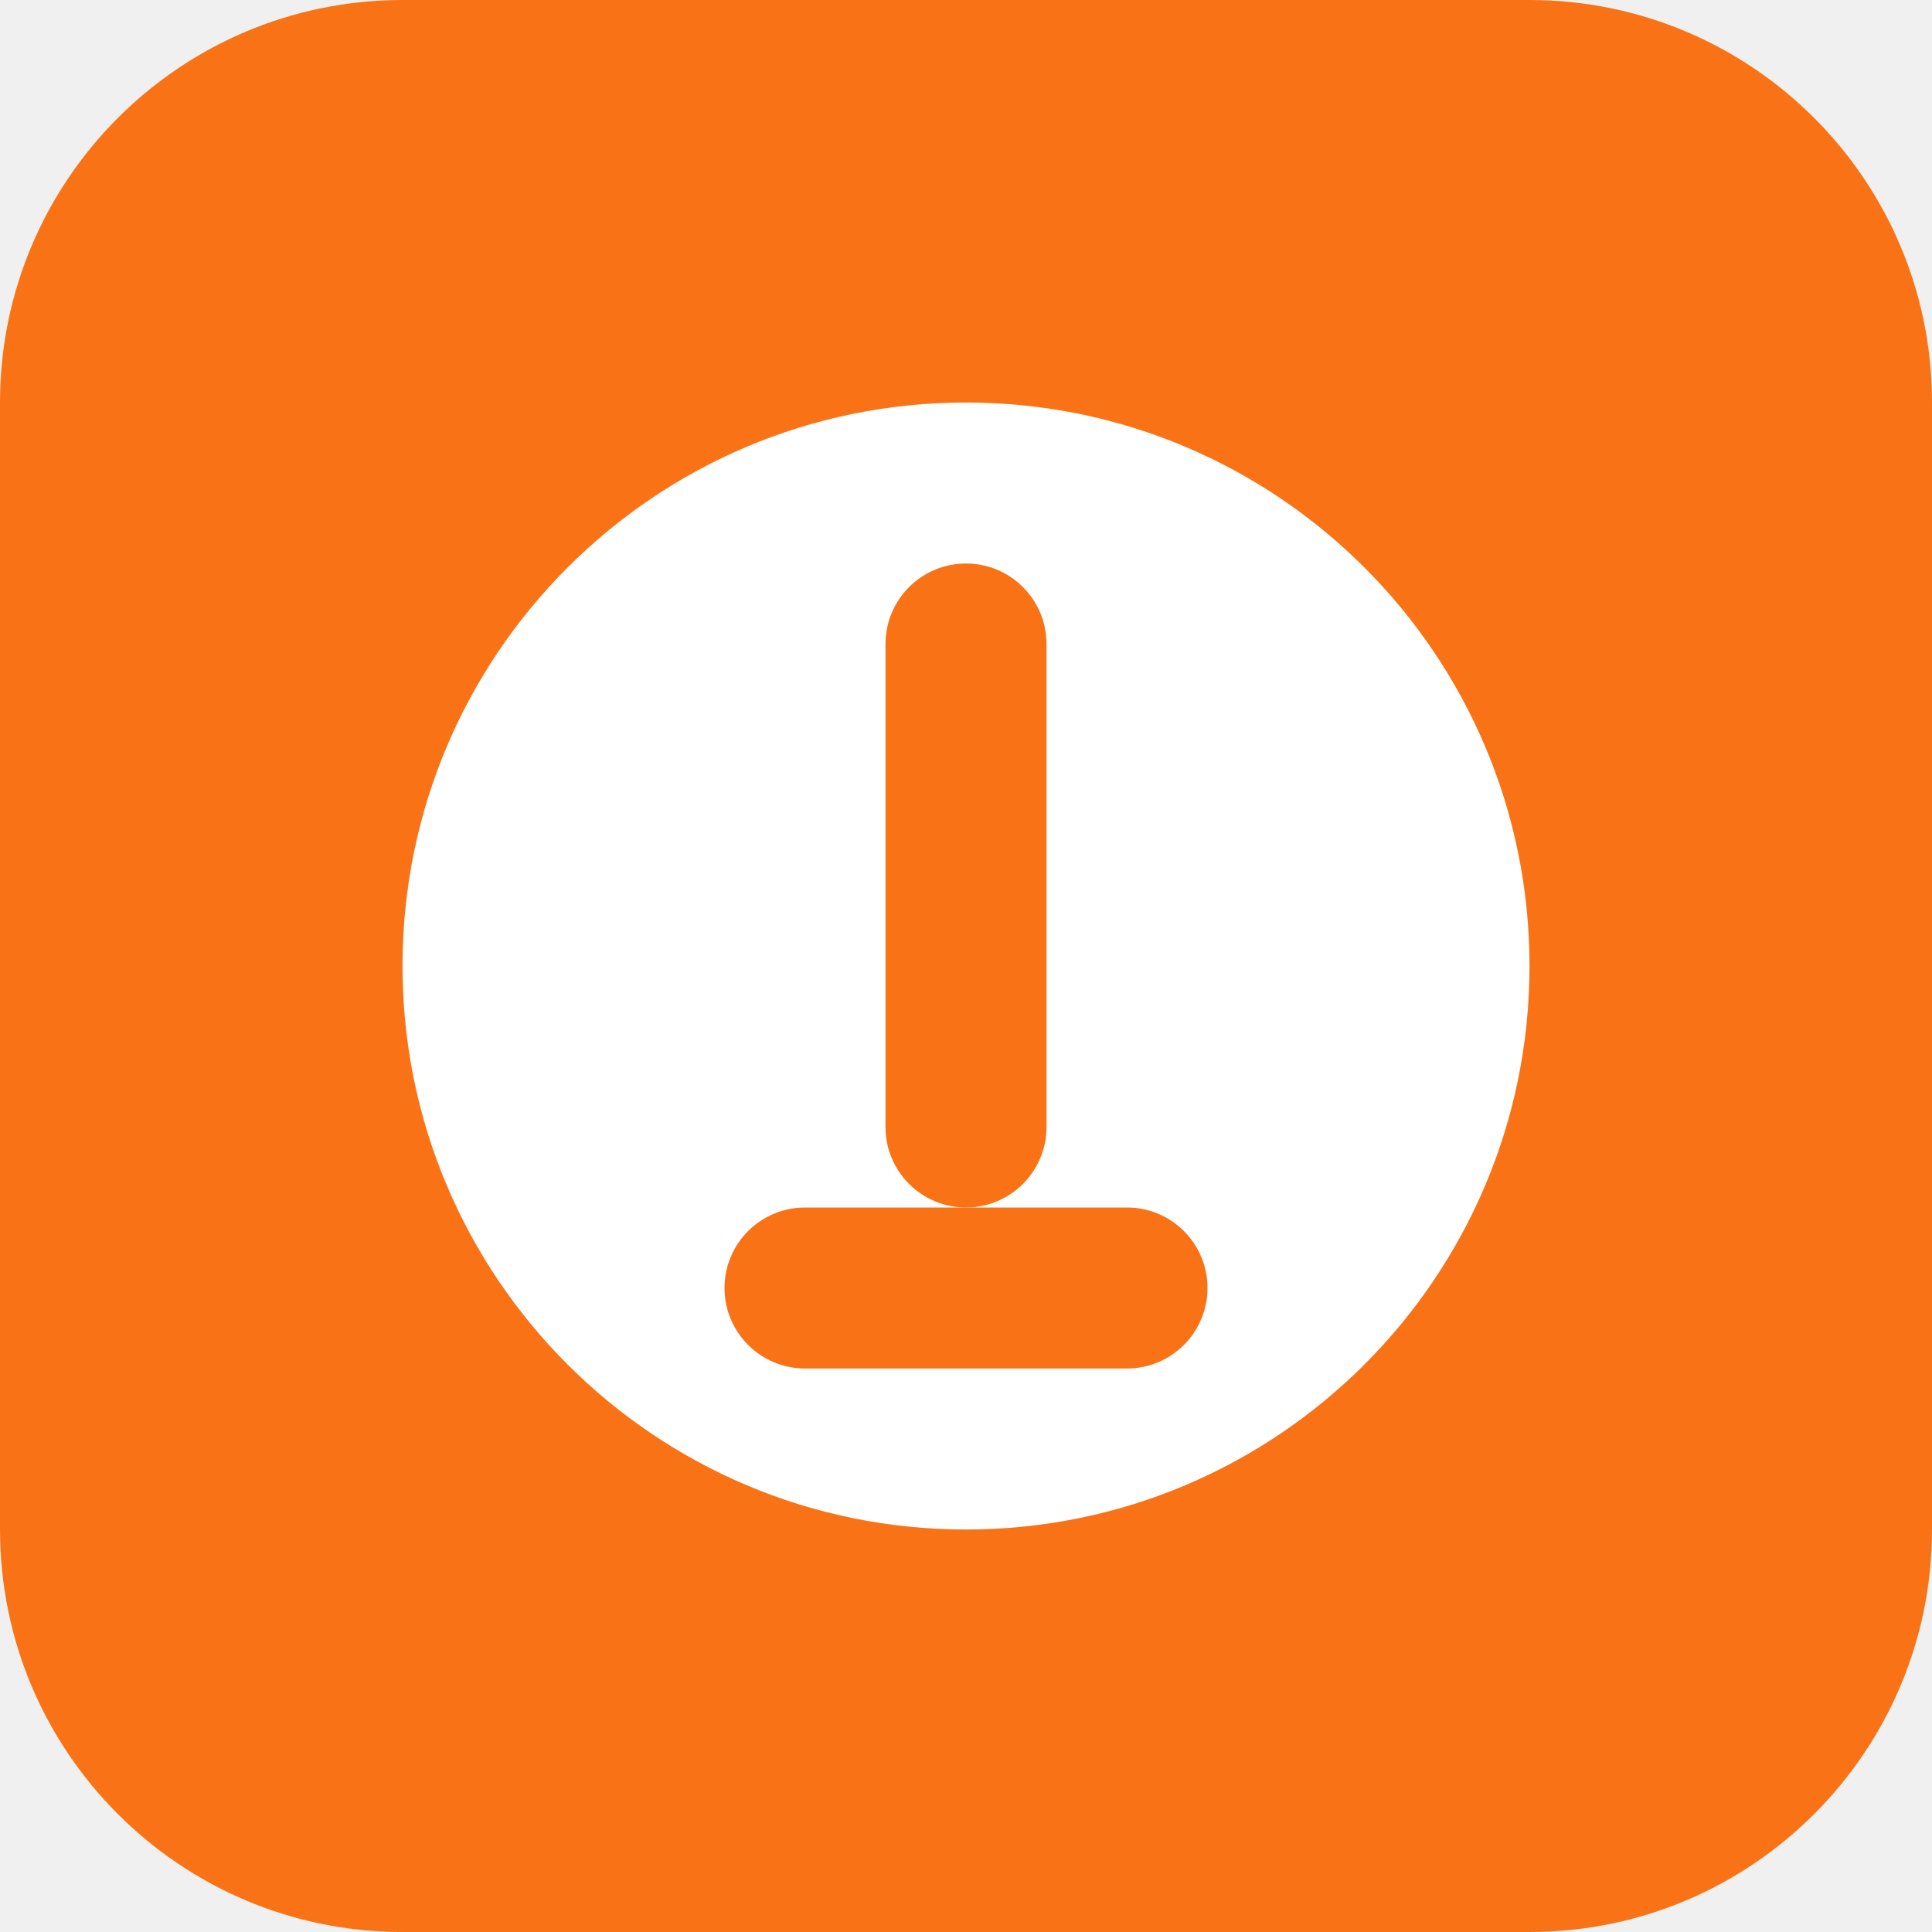
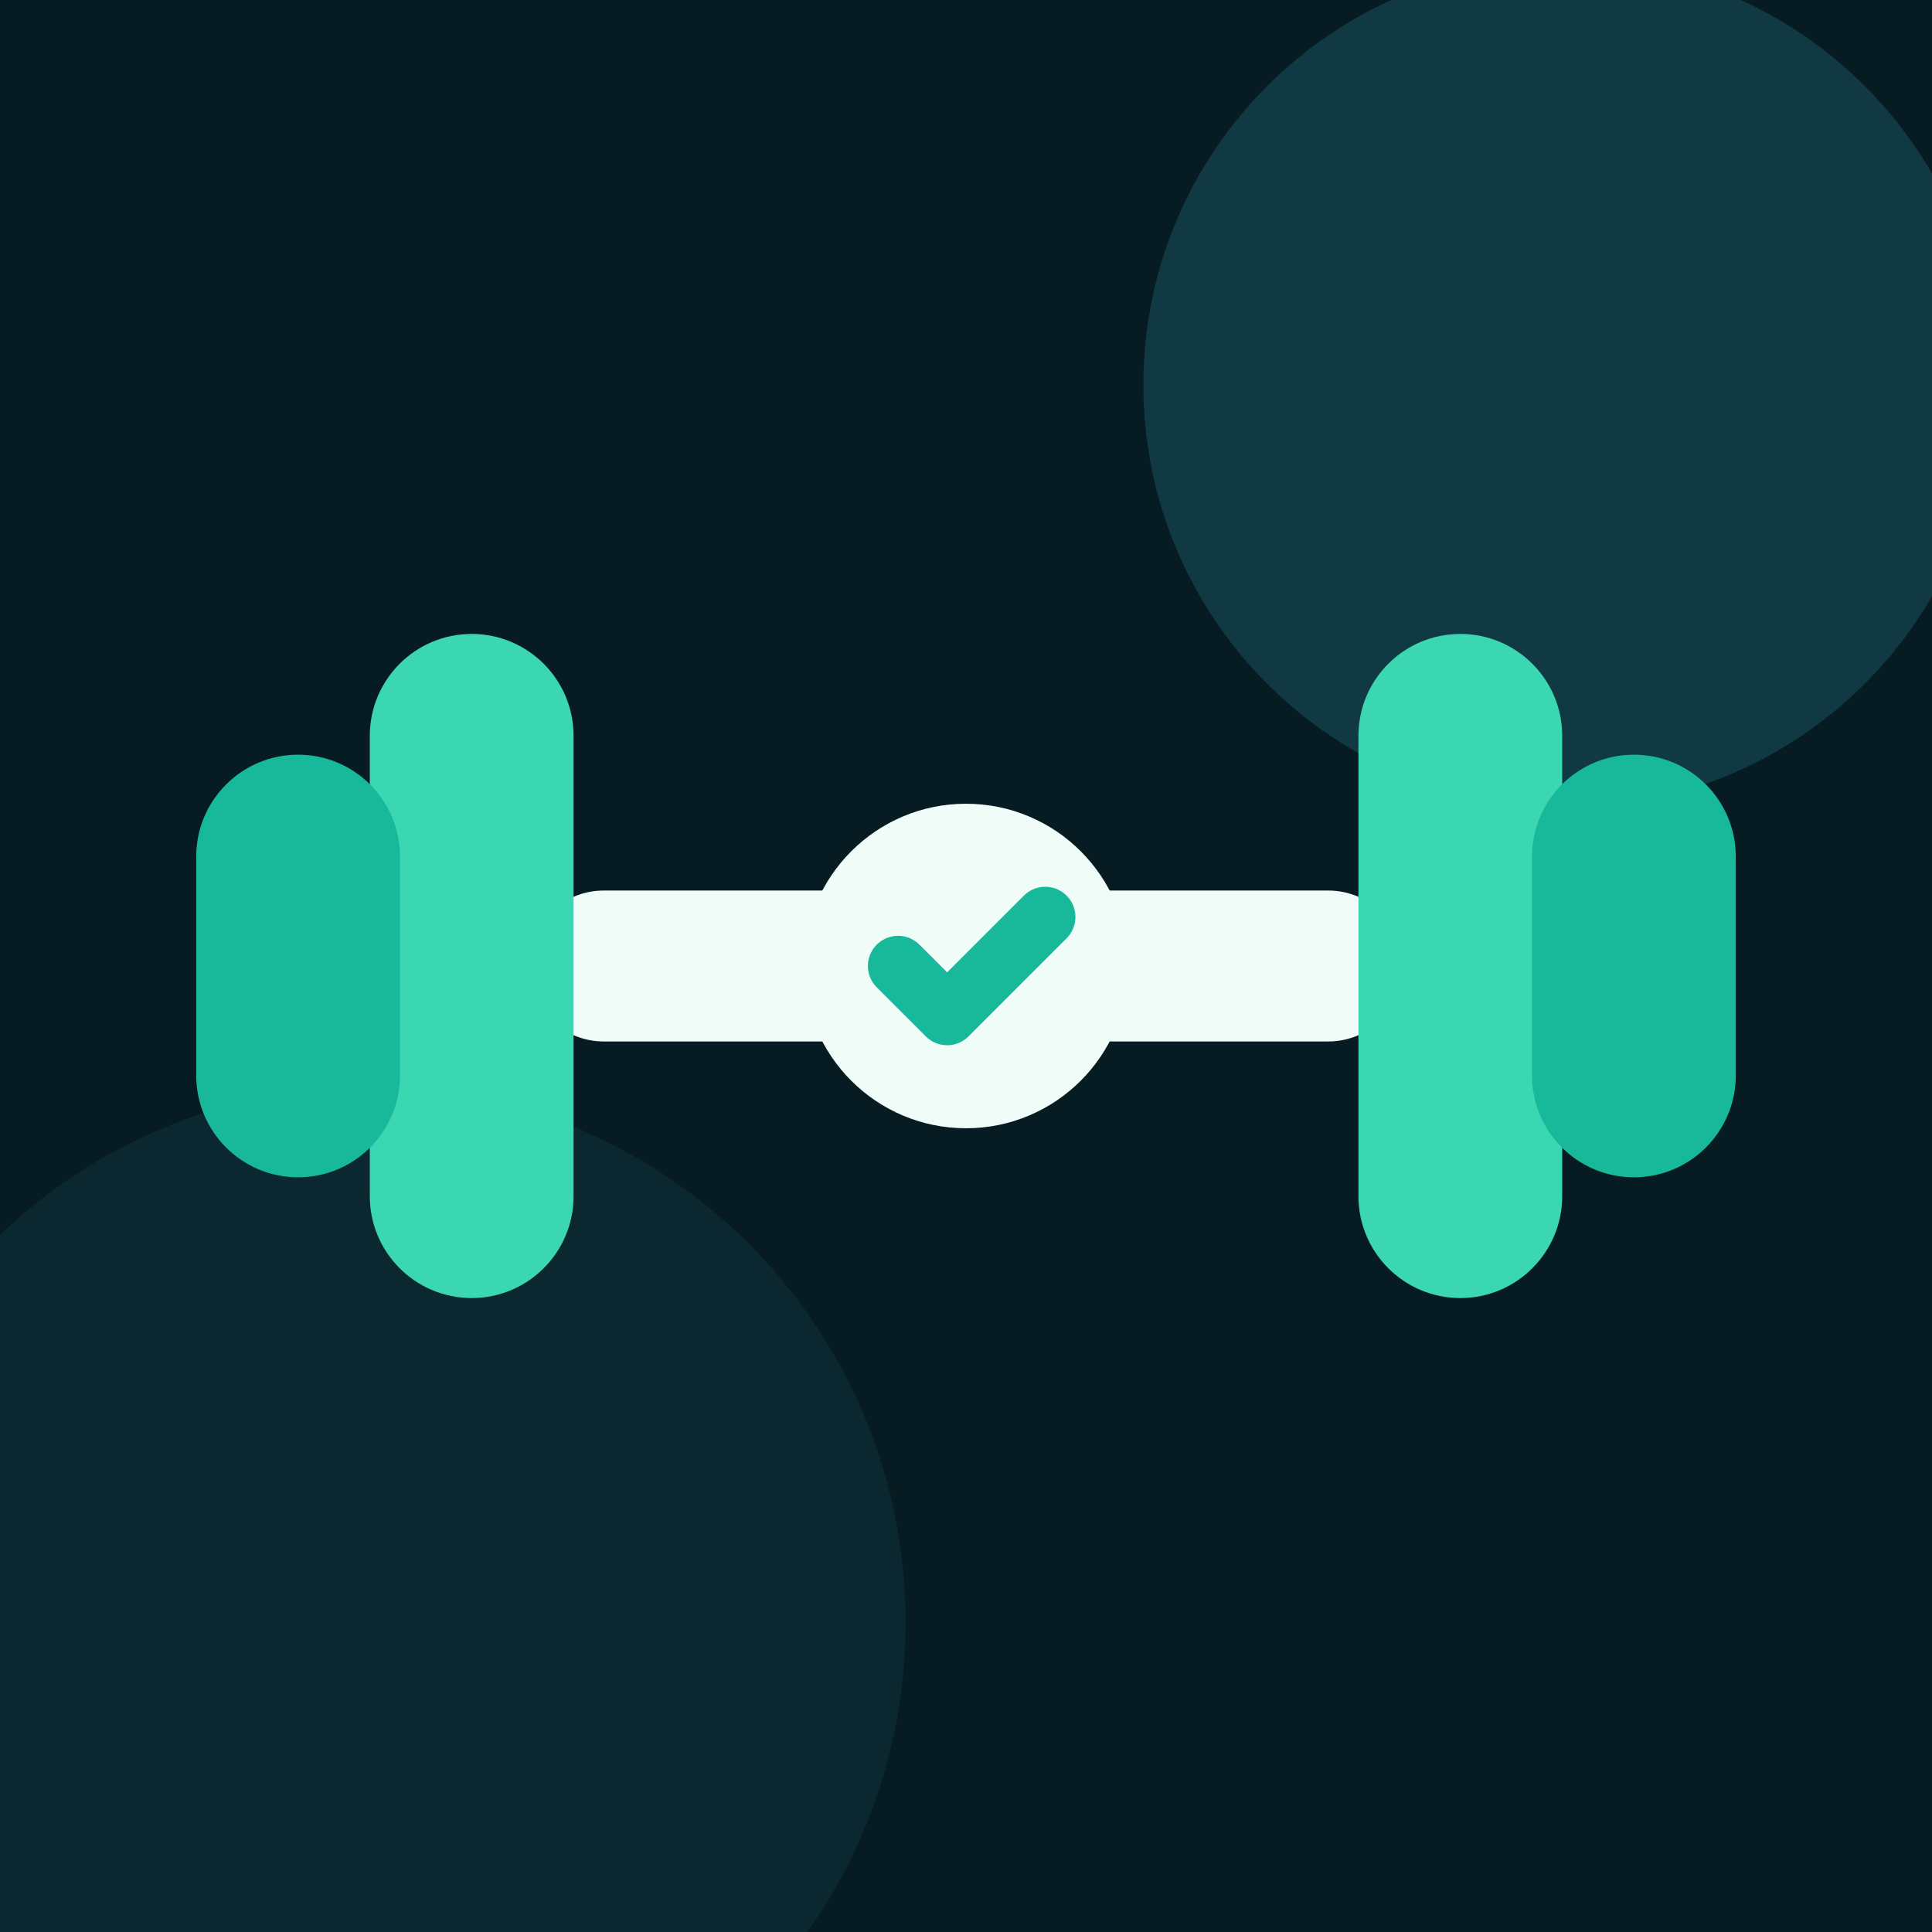
- <svg xmlns="http://www.w3.org/2000/svg" viewBox="0 0 96 96" fill="none">
-   <rect width="96" height="96" rx="20" fill="#F97316" />
-   <g>
-     <circle cx="48" cy="48" r="28" fill="#fff" />
-     <rect x="44" y="28" width="8" height="32" rx="4" fill="#F97316" />
-     <rect x="36" y="60" width="24" height="8" rx="4" fill="#F97316" />
-   </g>
+ <svg xmlns="http://www.w3.org/2000/svg" viewBox="0 0 512 512" fill="none">
+   <rect width="512" height="512" fill="#071B22" />
+   <circle cx="415" cy="102" r="112" fill="#103943" />
+   <circle cx="98" cy="430" r="142" fill="#0B2730" />
+   <rect x="140" y="236" width="232" height="40" rx="20" fill="#EFFCF8" />
+   <rect x="98" y="168" width="54" height="176" rx="27" fill="#3BD6B2" />
+   <rect x="52" y="200" width="54" height="112" rx="27" fill="#18B99A" />
+   <rect x="360" y="168" width="54" height="176" rx="27" fill="#3BD6B2" />
+   <rect x="406" y="200" width="54" height="112" rx="27" fill="#18B99A" />
+   <circle cx="256" cy="256" r="43" fill="#EFFCF8" />
+   <path d="M238 256L251 269L277 243" stroke="#18B99A" stroke-width="16" stroke-linecap="round" stroke-linejoin="round" />
</svg>
